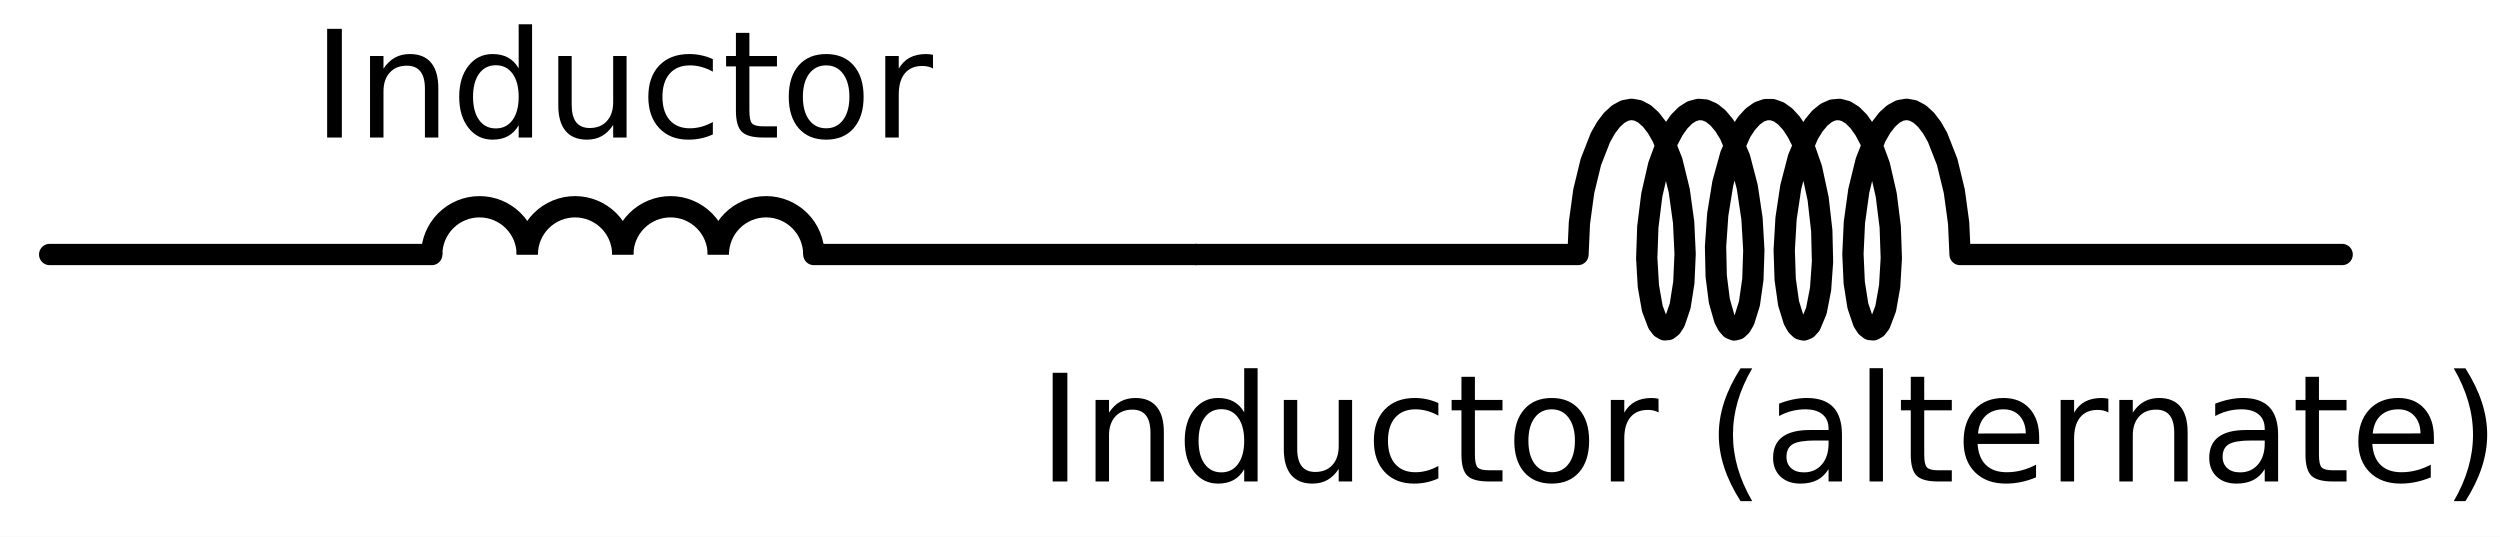
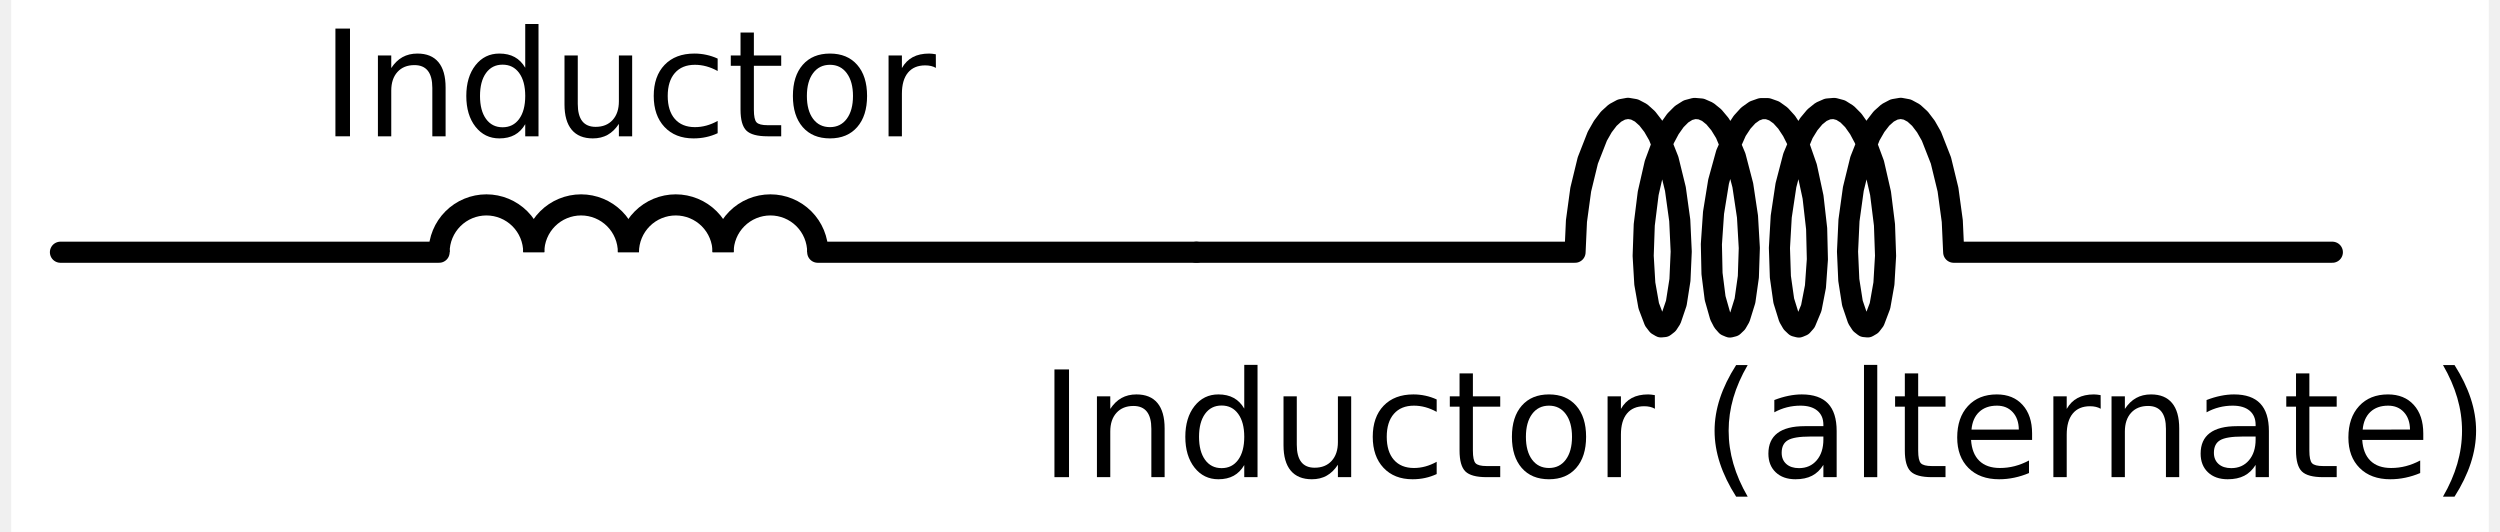
- <svg xmlns="http://www.w3.org/2000/svg" xmlns:xlink="http://www.w3.org/1999/xlink" width="234.755pt" height="50.4pt" viewBox="0 0 234.755 50.4" version="1.1">
+ <svg xmlns="http://www.w3.org/2000/svg" xmlns:xlink="http://www.w3.org/1999/xlink" width="235" height="50" viewBox="0 0 234.755 50.4" version="1.1">
  <defs>
    <style type="text/css">*{stroke-linejoin: round; stroke-linecap: butt}</style>
  </defs>
  <g id="figure_1">
    <g id="patch_1">
      <path d="M 0 50.4  L 234.755 50.4  L 234.755 0  L 0 0  z " style="fill: #ffffff" />
    </g>
    <g id="axes_1">
      <g id="patch_2">
        <path d="M 49.512 23.899  C 49.512 22.71 49.039 21.568 48.198 20.727  C 47.357 19.887 46.216 19.414 45.027 19.414  C 43.838 19.414 42.696 19.887 41.856 20.727  C 41.015 21.568 40.542 22.71 40.542 23.899  " clip-path="url(#pe7871534f6)" style="fill: none; stroke: #000000; stroke-width: 2; stroke-linejoin: miter" />
      </g>
      <g id="patch_3">
        <path d="M 58.481 23.899  C 58.481 22.71 58.008 21.568 57.168 20.727  C 56.327 19.887 55.185 19.414 53.996 19.414  C 52.807 19.414 51.666 19.887 50.825 20.727  C 49.984 21.568 49.512 22.71 49.512 23.899  " clip-path="url(#pe7871534f6)" style="fill: none; stroke: #000000; stroke-width: 2; stroke-linejoin: miter" />
      </g>
      <g id="patch_4">
        <path d="M 67.451 23.899  C 67.451 22.71 66.978 21.568 66.137 20.727  C 65.296 19.887 64.155 19.414 62.966 19.414  C 61.777 19.414 60.635 19.887 59.795 20.727  C 58.954 21.568 58.481 22.71 58.481 23.899  " clip-path="url(#pe7871534f6)" style="fill: none; stroke: #000000; stroke-width: 2; stroke-linejoin: miter" />
      </g>
      <g id="patch_5">
        <path d="M 76.42 23.899  C 76.42 22.71 75.947 21.568 75.106 20.727  C 74.266 19.887 73.124 19.414 71.935 19.414  C 70.746 19.414 69.605 19.887 68.764 20.727  C 67.923 21.568 67.451 22.71 67.451 23.899  " clip-path="url(#pe7871534f6)" style="fill: none; stroke: #000000; stroke-width: 2; stroke-linejoin: miter" />
      </g>
      <g id="line2d_1">
        <path d="M 4.664 23.899  L 40.542 23.899  M 76.42 23.899  L 112.298 23.899  " clip-path="url(#pe7871534f6)" style="fill: none; stroke: #000000; stroke-width: 2; stroke-linecap: round" />
      </g>
      <g id="line2d_2">
        <path d="M 112.298 23.899  L 148.176 23.899  L 148.31 20.945  L 148.716 17.964  L 149.386 15.206  L 150.288 12.904  L 150.812 11.985  L 151.373 11.248  L 151.963 10.71  L 152.573 10.38  L 153.193 10.266  L 153.813 10.371  L 154.424 10.692  L 155.015 11.222  L 155.578 11.95  L 156.103 12.862  L 157.01 15.153  L 157.685 17.903  L 158.097 20.882  L 158.236 23.839  L 158.116 26.527  L 157.772 28.72  L 157.257 30.234  L 156.957 30.695  L 156.64 30.943  L 156.317 30.973  L 155.998 30.786  L 155.692 30.385  L 155.158 28.977  L 154.786 26.87  L 154.632 24.239  L 154.734 21.305  L 155.107 18.314  L 155.747 15.517  L 156.624 13.149  L 157.137 12.189  L 157.69 11.407  L 158.274 10.82  L 158.88 10.439  L 159.499 10.274  L 160.12 10.326  L 160.734 10.595  L 161.33 11.076  L 161.901 11.759  L 162.435 12.628  L 163.367 14.85  L 164.072 17.557  L 164.516 20.521  L 164.688 23.494  L 164.598 26.227  L 164.278 28.49  L 163.78 30.093  L 163.485 30.603  L 163.171 30.903  L 162.849 30.986  L 162.528 30.851  L 162.218 30.5  L 161.929 29.941  L 161.449 28.25  L 161.154 25.92  L 161.094 23.146  L 161.298 20.16  L 161.775 17.214  L 162.509 14.554  L 163.464 12.403  L 164.008 11.577  L 164.586 10.942  L 165.188 10.511  L 165.804 10.293  L 166.426 10.293  L 167.042 10.511  L 167.644 10.942  L 168.221 11.577  L 168.765 12.403  L 169.268 13.403  L 170.118 15.834  L 170.727 18.667  L 171.068 21.664  L 171.138 24.575  L 170.955 27.154  L 170.56 29.186  L 170.012 30.5  L 169.702 30.851  L 169.381 30.986  L 169.059 30.903  L 168.745 30.603  L 168.45 30.093  L 167.952 28.49  L 167.632 26.227  L 167.542 23.494  L 167.713 20.521  L 168.158 17.557  L 168.863 14.85  L 169.794 12.628  L 170.329 11.759  L 170.899 11.076  L 171.496 10.595  L 172.11 10.326  L 172.731 10.274  L 173.35 10.439  L 173.956 10.82  L 174.54 11.407  L 175.093 12.189  L 175.606 13.149  L 176.483 15.517  L 177.123 18.314  L 177.496 21.305  L 177.598 24.239  L 177.443 26.87  L 177.071 28.977  L 176.538 30.385  L 176.232 30.786  L 175.913 30.973  L 175.59 30.943  L 175.273 30.695  L 174.973 30.234  L 174.458 28.72  L 174.114 26.527  L 173.994 23.839  L 174.133 20.882  L 174.545 17.903  L 175.22 15.153  L 176.127 12.862  L 176.652 11.95  L 177.214 11.222  L 177.806 10.692  L 178.416 10.371  L 179.037 10.266  L 179.657 10.38  L 180.267 10.71  L 180.857 11.248  L 181.418 11.985  L 181.942 12.904  L 182.844 15.206  L 183.514 17.964  L 183.92 20.945  L 184.054 23.899  L 219.932 23.899  L 219.932 23.899  " clip-path="url(#pe7871534f6)" style="fill: none; stroke: #000000; stroke-width: 2; stroke-linecap: round" />
      </g>
      <g id="text_1">
        <g transform="translate(29.34575 12.9146) scale(0.14 -0.14)">
          <defs>
            <path id="DejaVuSans-49" d="M 628 4666  L 1259 4666  L 1259 0  L 628 0  L 628 4666  z " transform="scale(0.015625)" />
            <path id="DejaVuSans-6e" d="M 3513 2113  L 3513 0  L 2938 0  L 2938 2094  Q 2938 2591 2744 2837  Q 2550 3084 2163 3084  Q 1697 3084 1428 2787  Q 1159 2491 1159 1978  L 1159 0  L 581 0  L 581 3500  L 1159 3500  L 1159 2956  Q 1366 3272 1645 3428  Q 1925 3584 2291 3584  Q 2894 3584 3203 3211  Q 3513 2838 3513 2113  z " transform="scale(0.015625)" />
            <path id="DejaVuSans-64" d="M 2906 2969  L 2906 4863  L 3481 4863  L 3481 0  L 2906 0  L 2906 525  Q 2725 213 2448 61  Q 2172 -91 1784 -91  Q 1150 -91 751 415  Q 353 922 353 1747  Q 353 2572 751 3078  Q 1150 3584 1784 3584  Q 2172 3584 2448 3432  Q 2725 3281 2906 2969  z M 947 1747  Q 947 1113 1208 752  Q 1469 391 1925 391  Q 2381 391 2643 752  Q 2906 1113 2906 1747  Q 2906 2381 2643 2742  Q 2381 3103 1925 3103  Q 1469 3103 1208 2742  Q 947 2381 947 1747  z " transform="scale(0.015625)" />
            <path id="DejaVuSans-75" d="M 544 1381  L 544 3500  L 1119 3500  L 1119 1403  Q 1119 906 1312 657  Q 1506 409 1894 409  Q 2359 409 2629 706  Q 2900 1003 2900 1516  L 2900 3500  L 3475 3500  L 3475 0  L 2900 0  L 2900 538  Q 2691 219 2414 64  Q 2138 -91 1772 -91  Q 1169 -91 856 284  Q 544 659 544 1381  z M 1991 3584  L 1991 3584  z " transform="scale(0.015625)" />
            <path id="DejaVuSans-63" d="M 3122 3366  L 3122 2828  Q 2878 2963 2633 3030  Q 2388 3097 2138 3097  Q 1578 3097 1268 2742  Q 959 2388 959 1747  Q 959 1106 1268 751  Q 1578 397 2138 397  Q 2388 397 2633 464  Q 2878 531 3122 666  L 3122 134  Q 2881 22 2623 -34  Q 2366 -91 2075 -91  Q 1284 -91 818 406  Q 353 903 353 1747  Q 353 2603 823 3093  Q 1294 3584 2113 3584  Q 2378 3584 2631 3529  Q 2884 3475 3122 3366  z " transform="scale(0.015625)" />
            <path id="DejaVuSans-74" d="M 1172 4494  L 1172 3500  L 2356 3500  L 2356 3053  L 1172 3053  L 1172 1153  Q 1172 725 1289 603  Q 1406 481 1766 481  L 2356 481  L 2356 0  L 1766 0  Q 1100 0 847 248  Q 594 497 594 1153  L 594 3053  L 172 3053  L 172 3500  L 594 3500  L 594 4494  L 1172 4494  z " transform="scale(0.015625)" />
            <path id="DejaVuSans-6f" d="M 1959 3097  Q 1497 3097 1228 2736  Q 959 2375 959 1747  Q 959 1119 1226 758  Q 1494 397 1959 397  Q 2419 397 2687 759  Q 2956 1122 2956 1747  Q 2956 2369 2687 2733  Q 2419 3097 1959 3097  z M 1959 3584  Q 2709 3584 3137 3096  Q 3566 2609 3566 1747  Q 3566 888 3137 398  Q 2709 -91 1959 -91  Q 1206 -91 779 398  Q 353 888 353 1747  Q 353 2609 779 3096  Q 1206 3584 1959 3584  z " transform="scale(0.015625)" />
            <path id="DejaVuSans-72" d="M 2631 2963  Q 2534 3019 2420 3045  Q 2306 3072 2169 3072  Q 1681 3072 1420 2755  Q 1159 2438 1159 1844  L 1159 0  L 581 0  L 581 3500  L 1159 3500  L 1159 2956  Q 1341 3275 1631 3429  Q 1922 3584 2338 3584  Q 2397 3584 2469 3576  Q 2541 3569 2628 3553  L 2631 2963  z " transform="scale(0.015625)" />
          </defs>
          <use xlink:href="#DejaVuSans-49" />
          <use xlink:href="#DejaVuSans-6e" x="29.492" />
          <use xlink:href="#DejaVuSans-64" x="92.871" />
          <use xlink:href="#DejaVuSans-75" x="156.348" />
          <use xlink:href="#DejaVuSans-63" x="219.727" />
          <use xlink:href="#DejaVuSans-74" x="274.707" />
          <use xlink:href="#DejaVuSans-6f" x="313.916" />
          <use xlink:href="#DejaVuSans-72" x="375.098" />
        </g>
      </g>
      <g id="text_2">
        <g transform="translate(97.47445 45.21165) scale(0.14 -0.14)">
          <defs>
            <path id="DejaVuSans-20" transform="scale(0.015625)" />
            <path id="DejaVuSans-28" d="M 1984 4856  Q 1566 4138 1362 3434  Q 1159 2731 1159 2009  Q 1159 1288 1364 580  Q 1569 -128 1984 -844  L 1484 -844  Q 1016 -109 783 600  Q 550 1309 550 2009  Q 550 2706 781 3412  Q 1013 4119 1484 4856  L 1984 4856  z " transform="scale(0.015625)" />
            <path id="DejaVuSans-61" d="M 2194 1759  Q 1497 1759 1228 1600  Q 959 1441 959 1056  Q 959 750 1161 570  Q 1363 391 1709 391  Q 2188 391 2477 730  Q 2766 1069 2766 1631  L 2766 1759  L 2194 1759  z M 3341 1997  L 3341 0  L 2766 0  L 2766 531  Q 2569 213 2275 61  Q 1981 -91 1556 -91  Q 1019 -91 701 211  Q 384 513 384 1019  Q 384 1609 779 1909  Q 1175 2209 1959 2209  L 2766 2209  L 2766 2266  Q 2766 2663 2505 2880  Q 2244 3097 1772 3097  Q 1472 3097 1187 3025  Q 903 2953 641 2809  L 641 3341  Q 956 3463 1253 3523  Q 1550 3584 1831 3584  Q 2591 3584 2966 3190  Q 3341 2797 3341 1997  z " transform="scale(0.015625)" />
            <path id="DejaVuSans-6c" d="M 603 4863  L 1178 4863  L 1178 0  L 603 0  L 603 4863  z " transform="scale(0.015625)" />
            <path id="DejaVuSans-65" d="M 3597 1894  L 3597 1613  L 953 1613  Q 991 1019 1311 708  Q 1631 397 2203 397  Q 2534 397 2845 478  Q 3156 559 3463 722  L 3463 178  Q 3153 47 2828 -22  Q 2503 -91 2169 -91  Q 1331 -91 842 396  Q 353 884 353 1716  Q 353 2575 817 3079  Q 1281 3584 2069 3584  Q 2775 3584 3186 3129  Q 3597 2675 3597 1894  z M 3022 2063  Q 3016 2534 2758 2815  Q 2500 3097 2075 3097  Q 1594 3097 1305 2825  Q 1016 2553 972 2059  L 3022 2063  z " transform="scale(0.015625)" />
            <path id="DejaVuSans-29" d="M 513 4856  L 1013 4856  Q 1481 4119 1714 3412  Q 1947 2706 1947 2009  Q 1947 1309 1714 600  Q 1481 -109 1013 -844  L 513 -844  Q 928 -128 1133 580  Q 1338 1288 1338 2009  Q 1338 2731 1133 3434  Q 928 4138 513 4856  z " transform="scale(0.015625)" />
          </defs>
          <use xlink:href="#DejaVuSans-49" />
          <use xlink:href="#DejaVuSans-6e" x="29.492" />
          <use xlink:href="#DejaVuSans-64" x="92.871" />
          <use xlink:href="#DejaVuSans-75" x="156.348" />
          <use xlink:href="#DejaVuSans-63" x="219.727" />
          <use xlink:href="#DejaVuSans-74" x="274.707" />
          <use xlink:href="#DejaVuSans-6f" x="313.916" />
          <use xlink:href="#DejaVuSans-72" x="375.098" />
          <use xlink:href="#DejaVuSans-20" x="416.211" />
          <use xlink:href="#DejaVuSans-28" x="447.998" />
          <use xlink:href="#DejaVuSans-61" x="487.012" />
          <use xlink:href="#DejaVuSans-6c" x="548.291" />
          <use xlink:href="#DejaVuSans-74" x="576.074" />
          <use xlink:href="#DejaVuSans-65" x="615.283" />
          <use xlink:href="#DejaVuSans-72" x="676.807" />
          <use xlink:href="#DejaVuSans-6e" x="716.17" />
          <use xlink:href="#DejaVuSans-61" x="779.549" />
          <use xlink:href="#DejaVuSans-74" x="840.828" />
          <use xlink:href="#DejaVuSans-65" x="880.037" />
          <use xlink:href="#DejaVuSans-29" x="941.561" />
        </g>
      </g>
    </g>
  </g>
  <defs>
    <clipPath id="pe7871534f6">
      <rect x="0" y="0" width="231.64" height="50.4" />
    </clipPath>
  </defs>
</svg>
